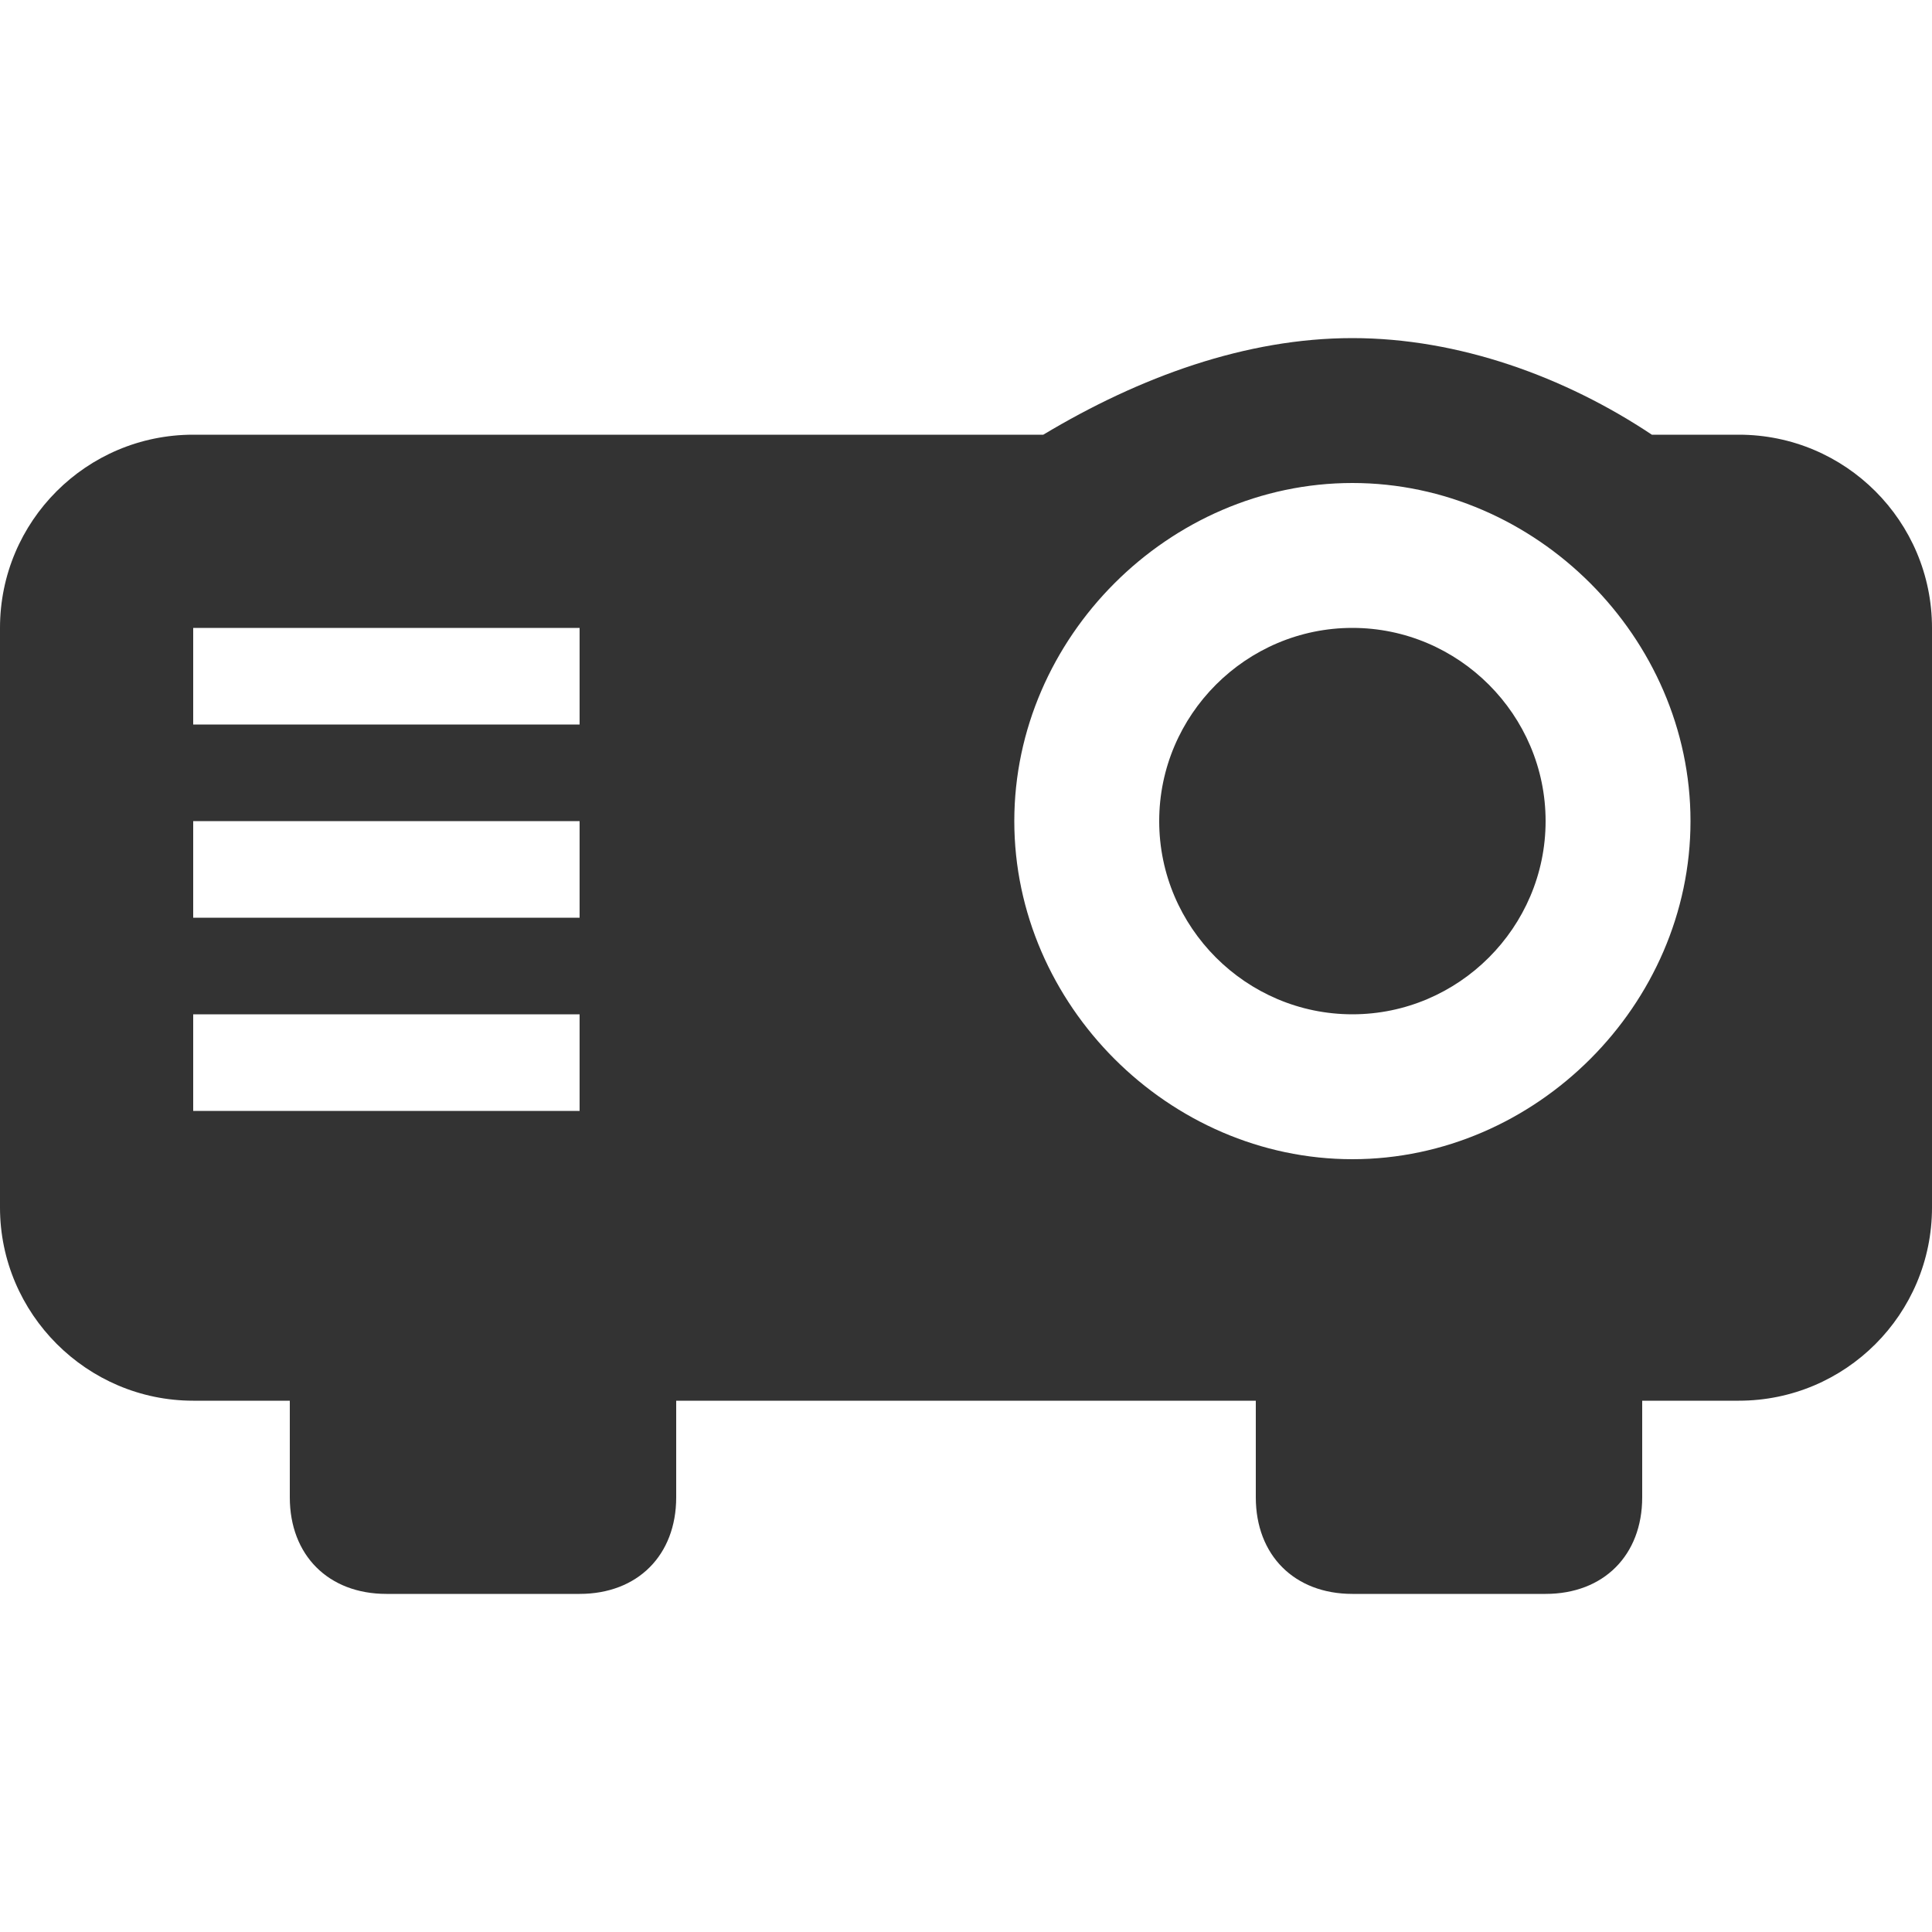
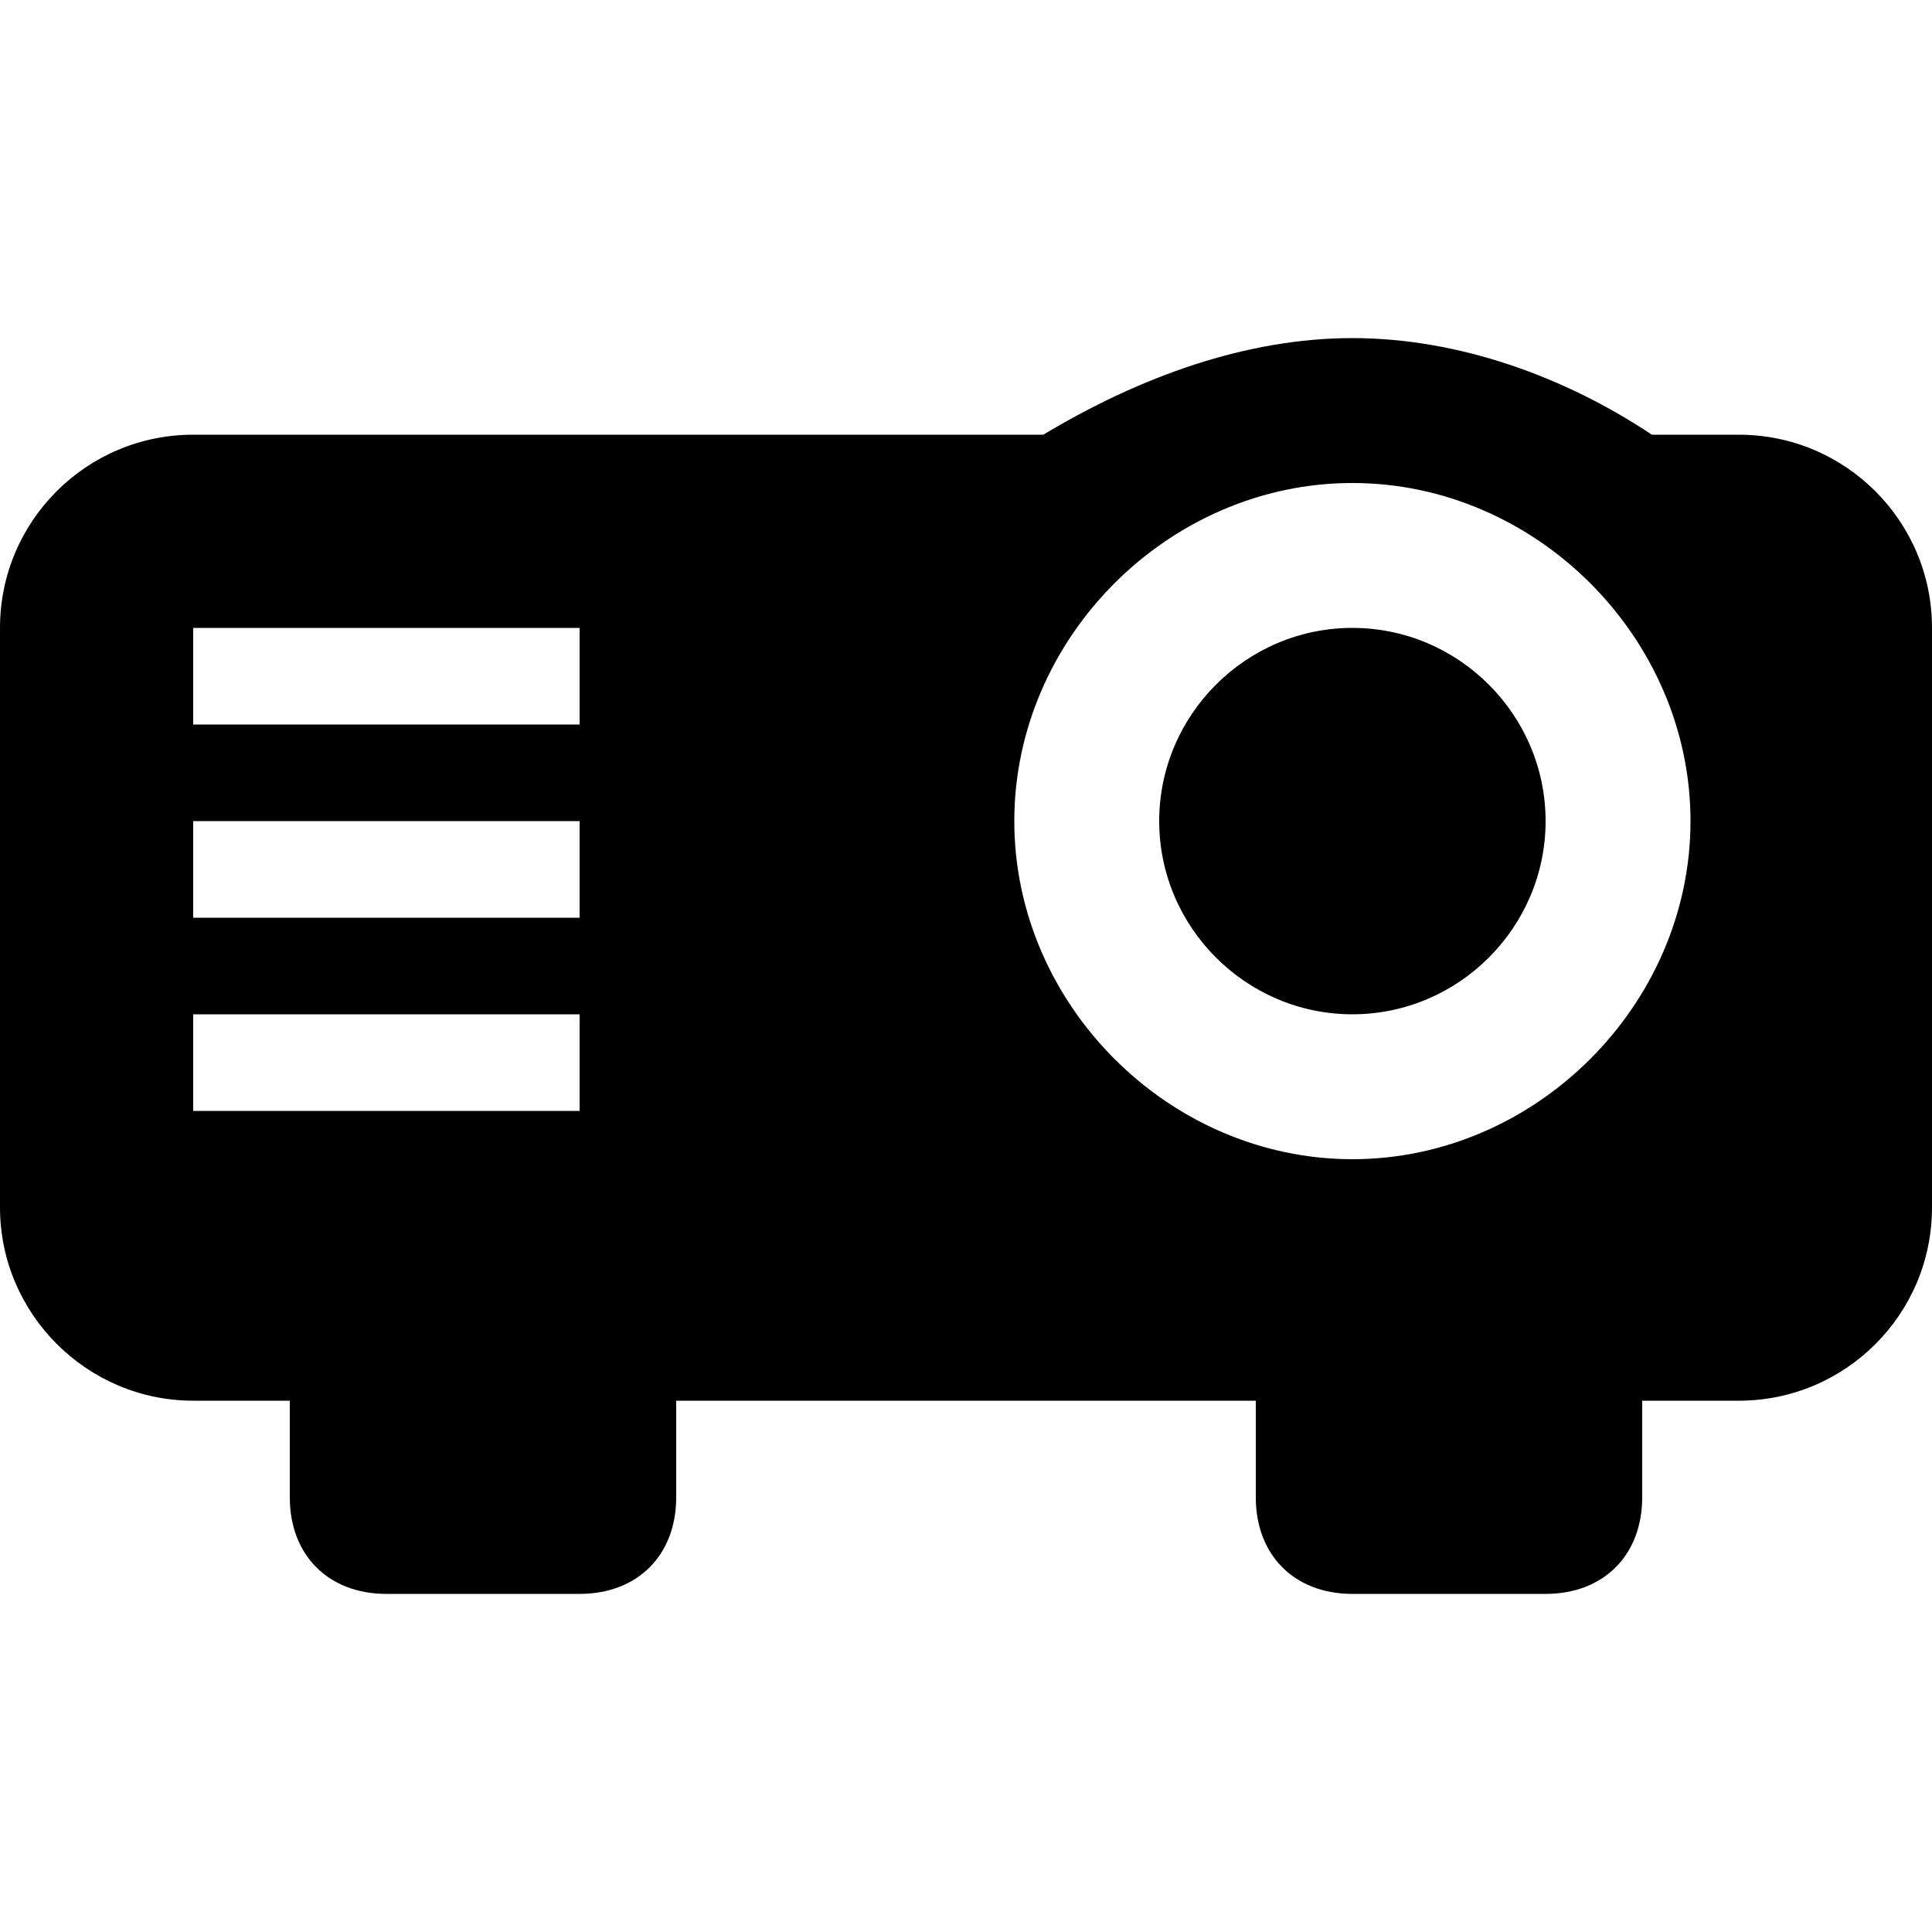
<svg xmlns="http://www.w3.org/2000/svg" viewBox="0 0 20 20">
-   <path d="M14 3.5c-1.1 0-2.2.4-3.2 1H2a2 2 0 0 0-2 2v6c0 1.1.9 2 2 2h1v1c0 .6.4 1 1 1h2c.6 0 1-.4 1-1v-1h6v1c0 .6.4 1 1 1h2c.6 0 1-.4 1-1v-1h1a2 2 0 0 0 2-2v-6a2 2 0 0 0-2-2h-.9c-.9-.6-2-1-3.1-1zM14 5c1.9 0 3.5 1.6 3.5 3.5S15.9 12 14 12s-3.5-1.6-3.5-3.5S12.1 5 14 5zM2 6.5h4v1H2v-1zm12 0c-1.1 0-2 .9-2 2s.9 2 2 2 2-.9 2-2-.9-2-2-2zm-12 2h4v1H2v-1zm0 2h4v1H2v-1z" fill="#333" />
+   <path d="M14 3.5c-1.1 0-2.2.4-3.2 1H2a2 2 0 0 0-2 2v6c0 1.1.9 2 2 2h1v1c0 .6.4 1 1 1h2c.6 0 1-.4 1-1v-1h6v1c0 .6.4 1 1 1h2c.6 0 1-.4 1-1v-1h1a2 2 0 0 0 2-2v-6a2 2 0 0 0-2-2h-.9c-.9-.6-2-1-3.1-1zM14 5c1.9 0 3.5 1.6 3.5 3.5S15.9 12 14 12s-3.5-1.6-3.5-3.5S12.1 5 14 5zM2 6.5h4v1H2v-1zm12 0c-1.1 0-2 .9-2 2s.9 2 2 2 2-.9 2-2-.9-2-2-2zm-12 2h4v1H2v-1zm0 2h4v1H2v-1z" />
</svg>
